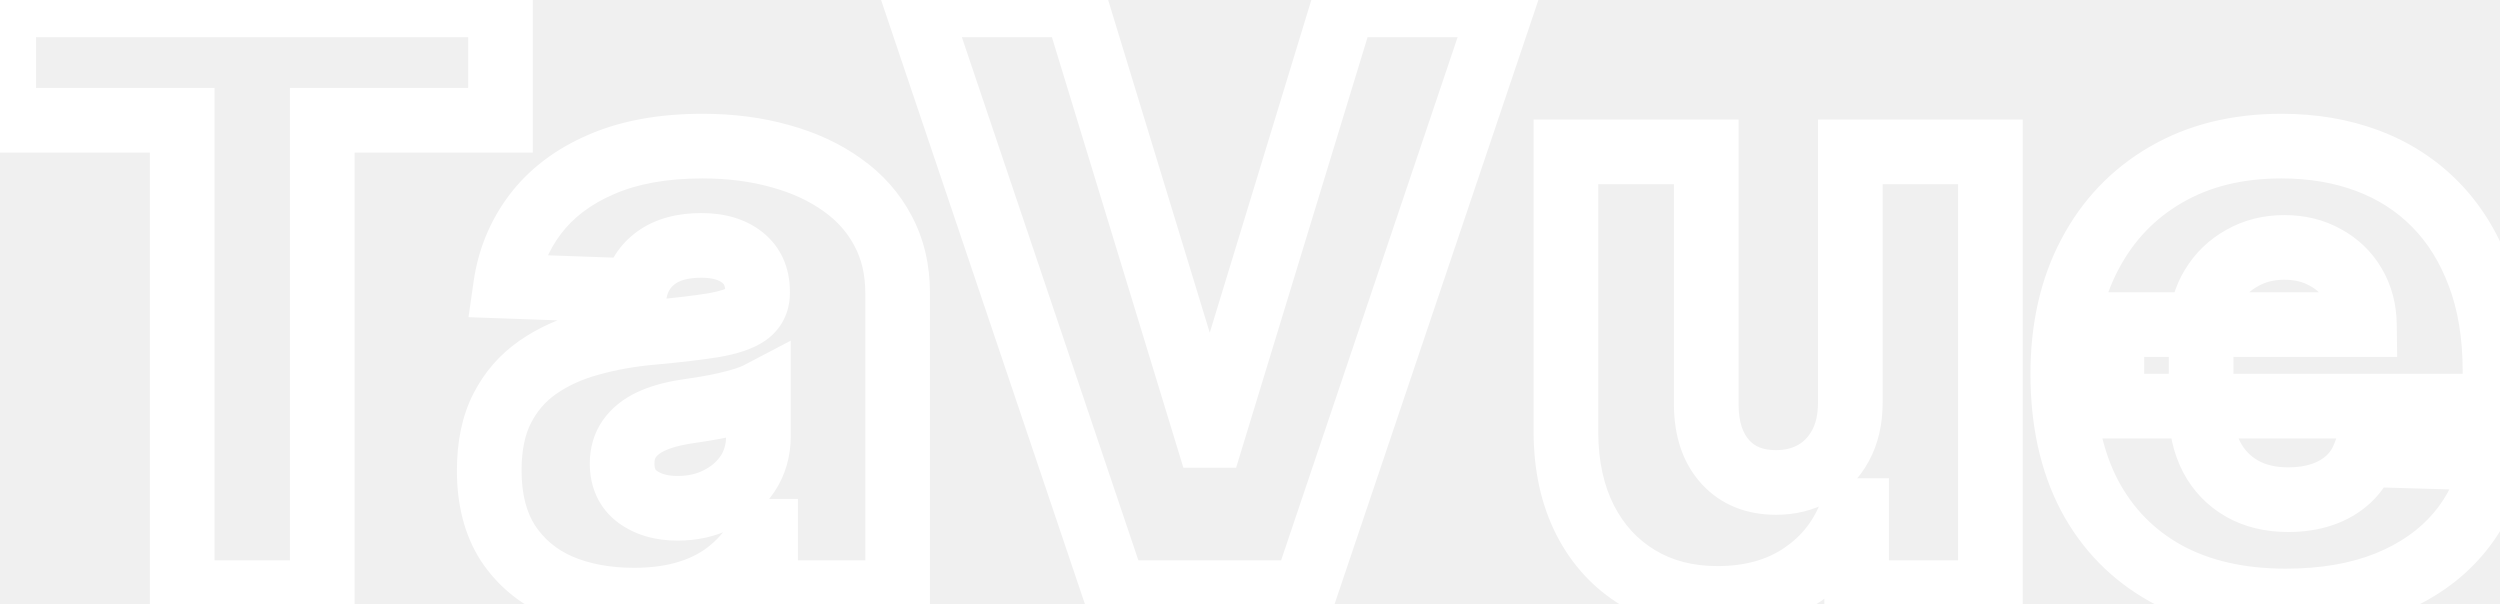
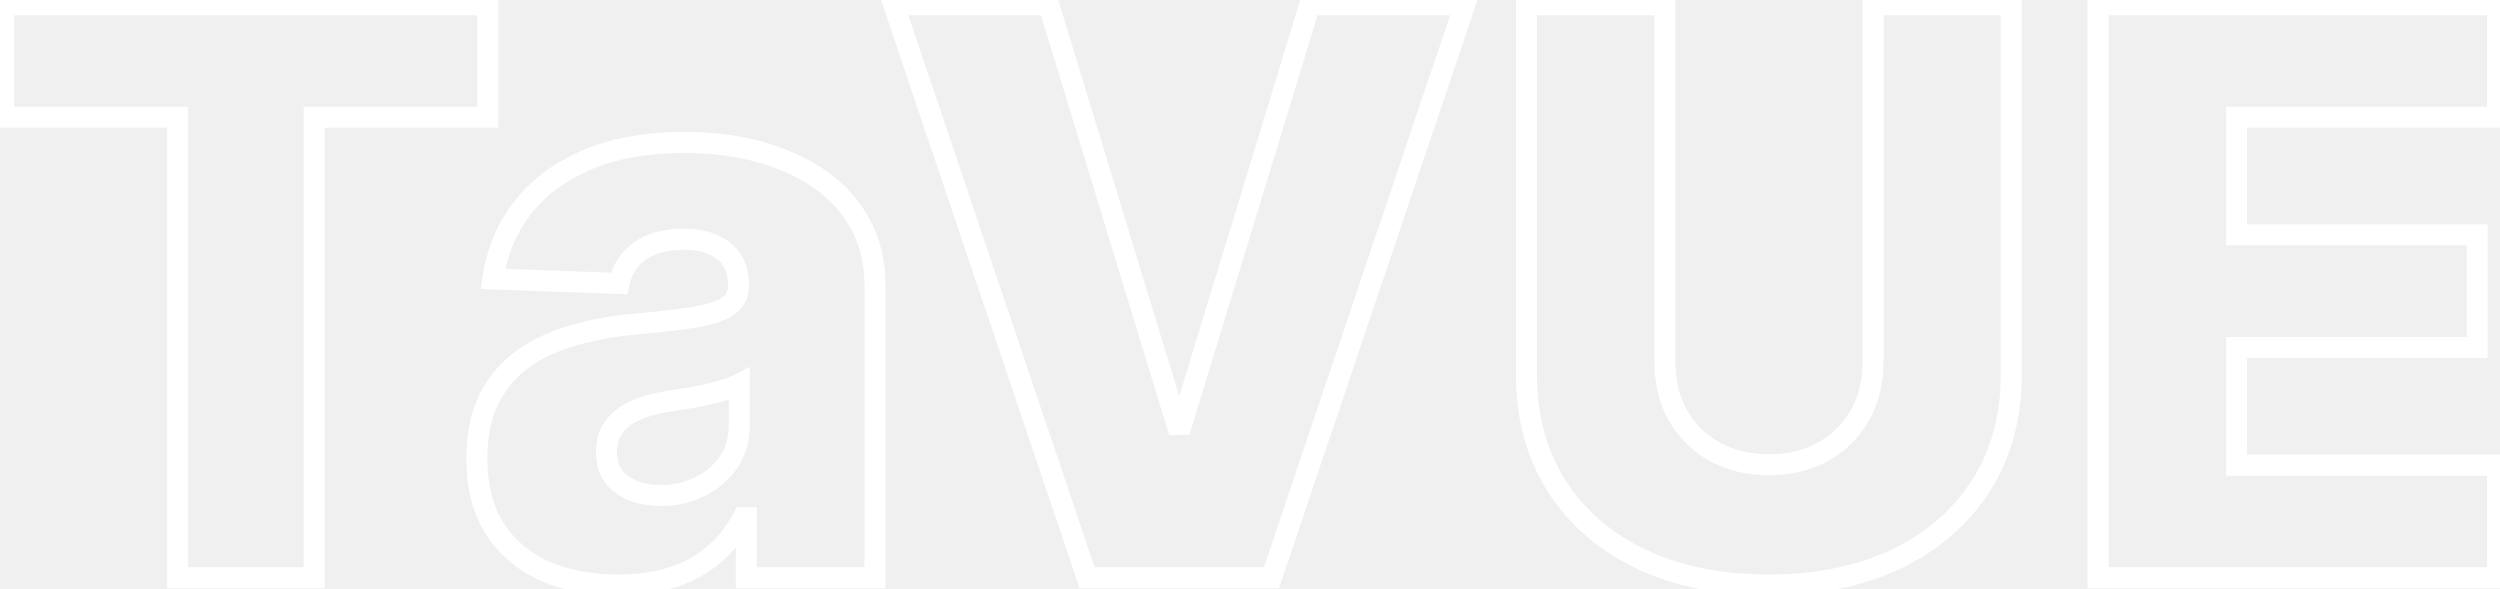
- <svg xmlns="http://www.w3.org/2000/svg" width="232" height="56" viewBox="0 0 232 56" fill="none">
-   <path d="M0.344 11.161H-2.656V14.161H0.344V11.161ZM0.344 0.455V-2.545H-2.656V0.455H0.344ZM46.446 0.455H49.446V-2.545H46.446V0.455ZM46.446 11.161V14.161H49.446V11.161H46.446ZM29.907 11.161V8.161H26.907V11.161H29.907ZM29.907 55V58H32.907V55H29.907ZM16.91 55H13.91V58H16.91V55ZM16.91 11.161H19.91V8.161H16.91V11.161ZM3.344 11.161V0.455H-2.656V11.161H3.344ZM0.344 3.455H46.446V-2.545H0.344V3.455ZM43.446 0.455V11.161H49.446V0.455H43.446ZM46.446 8.161H29.907V14.161H46.446V8.161ZM26.907 11.161V55H32.907V11.161H26.907ZM29.907 52H16.91V58H29.907V52ZM19.91 55V11.161H13.91V55H19.91ZM16.91 8.161H0.344V14.161H16.91V8.161ZM51.9 54.387L50.686 57.131L50.7 57.137L50.715 57.144L51.9 54.387ZM47.132 50.392L44.609 52.016L44.619 52.031L44.628 52.045L47.132 50.392ZM46.599 37.901L43.928 36.535L43.928 36.535L46.599 37.901ZM49.902 34.093L51.616 36.555L51.616 36.555L49.902 34.093ZM54.749 31.882L55.536 34.777L55.549 34.773L55.562 34.77L54.749 31.882ZM60.609 30.843L60.864 33.833L60.873 33.832L60.882 33.831L60.609 30.843ZM66.228 30.178L66.71 33.139L66.728 33.136L66.746 33.133L66.228 30.178ZM69.318 29.139L71.029 31.603L71.036 31.598L71.043 31.593L69.318 29.139ZM68.892 23.892L70.755 21.541L70.755 21.541L68.892 23.892ZM60.928 23.892L59.189 21.448L59.189 21.448L60.928 23.892ZM58.931 26.982L58.825 29.98L61.333 30.069L61.863 27.616L58.931 26.982ZM46.919 26.555L43.949 26.131L43.477 29.435L46.813 29.553L46.919 26.555ZM49.662 19.897L47.27 18.087L47.268 18.09L49.662 19.897ZM55.788 15.263L56.977 18.017L56.986 18.013L55.788 15.263ZM72.407 14.49L71.593 17.378L71.603 17.381L71.614 17.384L72.407 14.49ZM78.16 17.154L76.412 19.591L76.42 19.598L76.429 19.604L78.16 17.154ZM81.942 21.415L79.287 22.812L79.293 22.823L79.299 22.834L81.942 21.415ZM83.3 55V58H86.3V55H83.3ZM71.049 55H68.049V58H71.049V55ZM71.049 49.3H74.049V46.3H71.049V49.3ZM70.73 49.3V46.3H68.917L68.074 47.905L70.73 49.3ZM67.933 52.816L65.998 50.523L65.99 50.531L65.981 50.538L67.933 52.816ZM63.965 54.973L63.066 52.111L63.056 52.114L63.965 54.973ZM66.655 46.318L65.313 43.634L65.304 43.638L65.296 43.643L66.655 46.318ZM69.371 43.974L71.854 45.658L71.861 45.648L71.867 45.638L69.371 43.974ZM70.383 36.57H73.383V31.611L68.991 33.912L70.383 36.57ZM69.025 37.102L68.163 34.229L68.149 34.233L68.136 34.237L69.025 37.102ZM65.403 37.928L65.883 40.889L65.883 40.889L65.403 37.928ZM63.512 38.221L63.075 35.253L63.057 35.255L63.039 35.258L63.512 38.221ZM60.369 39.126L59.094 36.411L59.084 36.416L59.073 36.421L60.369 39.126ZM58.398 40.724L55.944 39L55.939 39.006L55.934 39.013L58.398 40.724ZM59.17 46.104L57.385 48.515L57.395 48.523L57.406 48.531L59.17 46.104ZM58.851 52.693C56.574 52.693 54.672 52.313 53.084 51.631L50.715 57.144C53.176 58.201 55.907 58.693 58.851 58.693V52.693ZM53.114 51.644C51.615 50.981 50.481 50.02 49.636 48.74L44.628 52.045C46.127 54.316 48.171 56.018 50.686 57.131L53.114 51.644ZM49.655 48.769C48.886 47.573 48.401 45.929 48.401 43.654H42.401C42.401 46.777 43.071 49.625 44.609 52.016L49.655 48.769ZM48.401 43.654C48.401 41.721 48.742 40.301 49.271 39.267L43.928 36.535C42.859 38.627 42.401 41.042 42.401 43.654H48.401ZM49.271 39.267C49.852 38.131 50.629 37.242 51.616 36.555L48.188 31.631C46.37 32.896 44.945 34.547 43.928 36.535L49.271 39.267ZM51.616 36.555C52.708 35.795 54.003 35.194 55.536 34.777L53.962 28.987C51.838 29.565 49.902 30.438 48.188 31.631L51.616 36.555ZM55.562 34.77C57.192 34.311 58.957 33.995 60.864 33.833L60.353 27.854C58.105 28.046 55.964 28.424 53.936 28.994L55.562 34.77ZM60.882 33.831C63.241 33.615 65.192 33.385 66.71 33.139L65.747 27.216C64.424 27.431 62.629 27.646 60.335 27.856L60.882 33.831ZM66.746 33.133C68.29 32.862 69.844 32.426 71.029 31.603L67.607 26.675C67.607 26.675 67.606 26.675 67.605 26.676C67.604 26.677 67.602 26.678 67.599 26.68C67.594 26.683 67.586 26.688 67.576 26.694C67.555 26.706 67.524 26.722 67.482 26.742C67.396 26.782 67.275 26.832 67.11 26.888C66.776 27 66.318 27.116 65.711 27.223L66.746 33.133ZM71.043 31.593C72.536 30.544 73.303 28.96 73.303 27.195H67.303C67.303 27.211 67.303 27.105 67.381 26.95C67.462 26.791 67.562 26.706 67.593 26.684L71.043 31.593ZM73.303 27.195V27.061H67.303V27.195H73.303ZM73.303 27.061C73.303 24.922 72.52 22.939 70.755 21.541L67.028 26.243C67.146 26.336 67.303 26.467 67.303 27.061H73.303ZM70.755 21.541C69.132 20.254 67.134 19.773 65.083 19.773V25.773C66.229 25.773 66.77 26.038 67.028 26.243L70.755 21.541ZM65.083 19.773C62.946 19.773 60.891 20.236 59.189 21.448L62.668 26.336C63.061 26.057 63.776 25.773 65.083 25.773V19.773ZM59.189 21.448C57.502 22.649 56.433 24.339 55.999 26.348L61.863 27.616C61.997 26.996 62.259 26.627 62.668 26.336L59.189 21.448ZM59.037 23.983L47.026 23.557L46.813 29.553L58.825 29.98L59.037 23.983ZM49.889 26.98C50.174 24.982 50.897 23.241 52.057 21.704L47.268 18.09C45.48 20.459 44.374 23.157 43.949 26.131L49.889 26.98ZM52.055 21.707C53.191 20.206 54.792 18.96 56.977 18.017L54.599 12.508C51.6 13.803 49.117 15.646 47.27 18.087L52.055 21.707ZM56.986 18.013C59.127 17.081 61.831 16.558 65.19 16.558V10.558C61.233 10.558 57.67 11.172 54.59 12.512L56.986 18.013ZM65.19 16.558C67.562 16.558 69.69 16.841 71.593 17.378L73.222 11.603C70.721 10.897 68.037 10.558 65.19 10.558V16.558ZM71.614 17.384C73.519 17.906 75.103 18.653 76.412 19.591L79.909 14.716C77.95 13.311 75.699 12.282 73.201 11.597L71.614 17.384ZM76.429 19.604C77.696 20.499 78.631 21.565 79.287 22.812L84.597 20.018C83.478 17.891 81.892 16.117 79.891 14.704L76.429 19.604ZM79.299 22.834C79.941 24.03 80.3 25.458 80.3 27.195H86.3C86.3 24.599 85.754 22.174 84.585 19.996L79.299 22.834ZM80.3 27.195V55H86.3V27.195H80.3ZM83.3 52H71.049V58H83.3V52ZM74.049 55V49.3H68.049V55H74.049ZM71.049 46.3H70.73V52.3H71.049V46.3ZM68.074 47.905C67.517 48.965 66.823 49.827 65.998 50.523L69.868 55.109C71.315 53.888 72.486 52.406 73.385 50.696L68.074 47.905ZM65.981 50.538C65.196 51.211 64.24 51.743 63.066 52.111L64.863 57.836C66.744 57.245 68.433 56.339 69.885 55.094L65.981 50.538ZM63.056 52.114C61.893 52.484 60.502 52.693 58.851 52.693V58.693C60.999 58.693 63.018 58.422 64.873 57.833L63.056 52.114ZM62.873 50.17C64.691 50.17 66.426 49.798 68.013 48.992L65.296 43.643C64.646 43.973 63.859 44.17 62.873 44.17V50.17ZM67.996 49.001C69.565 48.217 70.874 47.102 71.854 45.658L66.889 42.289C66.519 42.834 66.017 43.282 65.313 43.634L67.996 49.001ZM71.867 45.638C72.902 44.086 73.383 42.324 73.383 40.458H67.383C67.383 41.256 67.19 41.837 66.875 42.31L71.867 45.638ZM73.383 40.458V36.57H67.383V40.458H73.383ZM68.991 33.912C68.832 33.996 68.567 34.108 68.163 34.229L69.887 39.976C70.548 39.777 71.189 39.534 71.775 39.227L68.991 33.912ZM68.136 34.237C67.705 34.371 67.212 34.502 66.652 34.63L67.989 40.48C68.672 40.324 69.315 40.154 69.914 39.968L68.136 34.237ZM66.652 34.63C66.096 34.758 65.519 34.87 64.923 34.967L65.883 40.889C66.6 40.773 67.302 40.636 67.989 40.48L66.652 34.63ZM64.923 34.967C64.279 35.071 63.663 35.166 63.075 35.253L63.948 41.189C64.568 41.098 65.213 40.998 65.883 40.889L64.923 34.967ZM63.039 35.258C61.613 35.486 60.28 35.854 59.094 36.411L61.644 41.842C62.198 41.582 62.961 41.347 63.984 41.184L63.039 35.258ZM59.073 36.421C57.839 37.012 56.749 37.853 55.944 39L60.853 42.449C60.97 42.282 61.194 42.058 61.665 41.832L59.073 36.421ZM55.934 39.013C55.094 40.223 54.732 41.605 54.732 43.015H60.732C60.732 42.65 60.815 42.504 60.862 42.436L55.934 39.013ZM54.732 43.015C54.732 45.172 55.554 47.159 57.385 48.515L60.956 43.694C60.858 43.621 60.83 43.572 60.812 43.533C60.788 43.483 60.732 43.333 60.732 43.015H54.732ZM57.406 48.531C59.005 49.694 60.898 50.17 62.873 50.17V44.17C61.864 44.17 61.289 43.935 60.935 43.678L57.406 48.531ZM99.84 0.455L102.709 -0.422L102.061 -2.545H99.84V0.455ZM112.038 40.405L109.169 41.281L109.817 43.405H112.038V40.405ZM112.491 40.405V43.405H114.712L115.36 41.281L112.491 40.405ZM124.689 0.455V-2.545H122.468L121.82 -0.422L124.689 0.455ZM139.444 0.455L142.287 1.414L143.622 -2.545H139.444V0.455ZM121.04 55V58H123.194L123.883 55.959L121.04 55ZM103.489 55L100.646 55.959L101.335 58H103.489V55ZM85.085 0.455V-2.545H80.907L82.242 1.414L85.085 0.455ZM96.971 1.331L109.169 41.281L114.907 39.529L102.709 -0.422L96.971 1.331ZM112.038 43.405H112.491V37.405H112.038V43.405ZM115.36 41.281L127.558 1.331L121.82 -0.422L109.622 39.529L115.36 41.281ZM124.689 3.455H139.444V-2.545H124.689V3.455ZM136.601 -0.505L118.198 54.041L123.883 55.959L142.287 1.414L136.601 -0.505ZM121.04 52H103.489V58H121.04V52ZM106.331 54.041L87.927 -0.505L82.242 1.414L100.646 55.959L106.331 54.041ZM85.085 3.455H99.84V-2.545H85.085V3.455ZM171.71 14.091V11.091H168.71V14.091H171.71ZM184.708 14.091H187.708V11.091H184.708V14.091ZM184.708 55V58H187.708V55H184.708ZM172.296 55H169.296V58H172.296V55ZM172.296 47.383H175.296V44.383H172.296V47.383ZM171.87 47.383V44.383H169.765L169.049 46.362L171.87 47.383ZM167.236 53.349L168.91 55.839L168.914 55.836L167.236 53.349ZM152.028 53.615L150.475 56.182L150.475 56.182L152.028 53.615ZM147.101 48.262L144.426 49.62L144.43 49.628L147.101 48.262ZM145.317 40.165H142.317V40.174L142.317 40.182L145.317 40.165ZM145.317 14.091V11.091H142.317V14.091H145.317ZM158.34 14.091H161.34V11.091H158.34V14.091ZM158.34 37.608H155.34V37.62L155.341 37.632L158.34 37.608ZM160.098 42.855L162.325 40.845L162.325 40.845L160.098 42.855ZM168.301 43.92L169.751 46.547L169.758 46.543L169.766 46.539L168.301 43.92ZM170.778 41.39L168.156 39.933L168.152 39.941L168.148 39.948L170.778 41.39ZM174.71 37.342V14.091H168.71V37.342H174.71ZM171.71 17.091H184.708V11.091H171.71V17.091ZM181.708 14.091V55H187.708V14.091H181.708ZM184.708 52H172.296V58H184.708V52ZM175.296 55V47.383H169.296V55H175.296ZM172.296 44.383H171.87V50.383H172.296V44.383ZM169.049 46.362C168.357 48.275 167.209 49.748 165.558 50.862L168.914 55.836C171.631 54.002 173.572 51.498 174.691 48.403L169.049 46.362ZM165.563 50.859C163.974 51.927 161.963 52.533 159.379 52.533V58.533C162.939 58.533 166.166 57.682 168.91 55.839L165.563 50.859ZM159.379 52.533C157.067 52.533 155.168 52.008 153.581 51.048L150.475 56.182C153.115 57.779 156.116 58.533 159.379 58.533V52.533ZM153.581 51.048C151.966 50.071 150.701 48.711 149.772 46.895L144.43 49.628C145.845 52.393 147.865 54.602 150.475 56.182L153.581 51.048ZM149.776 46.904C148.852 45.084 148.332 42.861 148.317 40.148L142.317 40.182C142.337 43.649 143.006 46.823 144.426 49.62L149.776 46.904ZM148.317 40.165V14.091H142.317V40.165H148.317ZM145.317 17.091H158.34V11.091H145.317V17.091ZM155.34 14.091V37.608H161.34V14.091H155.34ZM155.341 37.632C155.362 40.368 156.097 42.899 157.871 44.865L162.325 40.845C161.792 40.254 161.354 39.287 161.34 37.584L155.341 37.632ZM157.871 44.865C159.685 46.874 162.119 47.773 164.812 47.773V41.773C163.528 41.773 162.82 41.393 162.325 40.845L157.871 44.865ZM164.812 47.773C166.563 47.773 168.233 47.385 169.751 46.547L166.852 41.294C166.31 41.593 165.655 41.773 164.812 41.773V47.773ZM169.766 46.539C171.328 45.665 172.547 44.403 173.409 42.833L168.148 39.948C167.802 40.579 167.37 41.004 166.837 41.302L169.766 46.539ZM173.401 42.847C174.322 41.19 174.71 39.314 174.71 37.342H168.71C168.71 38.531 168.478 39.354 168.156 39.933L173.401 42.847ZM201.041 53.242L199.591 55.869L199.6 55.874L199.609 55.879L201.041 53.242ZM193.903 45.971L191.244 47.361L191.249 47.369L191.253 47.378L193.903 45.971ZM193.93 23.626L196.582 25.027L196.586 25.02L193.93 23.626ZM200.987 16.222L202.491 18.818L202.502 18.811L200.987 16.222ZM219.711 14.916L220.764 12.108L220.764 12.108L219.711 14.916ZM230.071 25.517L227.261 26.568L227.264 26.574L230.071 25.517ZM231.536 37.688V40.688H234.536V37.688H231.536ZM195.98 37.688H192.98V40.688H195.98V37.688ZM195.98 30.124V27.124H192.98V30.124H195.98ZM219.418 30.124V33.124H222.456L222.418 30.086L219.418 30.124ZM215.796 23.892L214.321 26.505L214.346 26.519L214.371 26.532L215.796 23.892ZM208.072 23.945L209.525 26.57L209.541 26.561L209.556 26.552L208.072 23.945ZM205.329 26.582L207.886 28.15L207.892 28.141L207.898 28.131L205.329 26.582ZM204.263 30.337L201.264 30.261L201.263 30.299V30.337H204.263ZM205.249 42.429L202.588 43.815L202.592 43.823L202.596 43.831L205.249 42.429ZM208.045 45.332L206.553 47.934L206.553 47.934L208.045 45.332ZM215.503 45.891L216.467 48.732L216.467 48.732L215.503 45.891ZM217.926 44.48L219.959 46.686L219.959 46.686L217.926 44.48ZM219.444 42.189L219.531 39.191L217.383 39.128L216.633 41.142L219.444 42.189ZM231.403 42.535L234.353 43.083L234.991 39.638L231.49 39.537L231.403 42.535ZM228.127 49.54L225.839 47.6L225.838 47.601L228.127 49.54ZM221.548 54.148L222.66 56.934L222.667 56.931L222.675 56.928L221.548 54.148ZM212.12 52.772C208.237 52.772 205.056 52.009 202.472 50.606L199.609 55.879C203.239 57.849 207.446 58.772 212.12 58.772V52.772ZM202.49 50.615C199.915 49.195 197.951 47.197 196.552 44.564L191.253 47.378C193.193 51.031 195.987 53.88 199.591 55.869L202.49 50.615ZM196.562 44.582C195.179 41.935 194.426 38.677 194.426 34.705H188.426C188.426 39.434 189.325 43.687 191.244 47.361L196.562 44.582ZM194.426 34.705C194.426 30.879 195.179 27.683 196.582 25.027L191.277 22.225C189.341 25.889 188.426 30.08 188.426 34.705H194.426ZM196.586 25.02C197.998 22.331 199.956 20.285 202.491 18.818L199.484 13.625C195.946 15.674 193.199 18.564 191.273 22.231L196.586 25.02ZM202.502 18.811C205.005 17.347 208.042 16.558 211.721 16.558V10.558C207.161 10.558 203.042 11.545 199.473 13.632L202.502 18.811ZM211.721 16.558C214.319 16.558 216.62 16.962 218.657 17.726L220.764 12.108C217.972 11.06 214.946 10.558 211.721 10.558V16.558ZM218.657 17.726C220.68 18.484 222.395 19.591 223.838 21.049L228.102 16.828C226.029 14.734 223.571 13.16 220.764 12.108L218.657 17.726ZM223.838 21.049C225.265 22.49 226.416 24.309 227.261 26.568L232.881 24.465C231.773 21.504 230.19 18.938 228.102 16.828L223.838 21.049ZM227.264 26.574C228.089 28.765 228.536 31.37 228.536 34.439H234.536C234.536 30.796 234.006 27.453 232.879 24.459L227.264 26.574ZM228.536 34.439V37.688H234.536V34.439H228.536ZM231.536 34.688H195.98V40.688H231.536V34.688ZM198.98 37.688V30.124H192.98V37.688H198.98ZM195.98 33.124H219.418V27.124H195.98V33.124ZM222.418 30.086C222.394 28.232 221.947 26.476 221.016 24.898L215.849 27.947C216.196 28.535 216.406 29.247 216.418 30.163L222.418 30.086ZM221.016 24.898C220.096 23.339 218.814 22.112 217.22 21.252L214.371 26.532C215.014 26.879 215.49 27.34 215.849 27.947L221.016 24.898ZM217.27 21.28C215.661 20.371 213.87 19.96 211.987 19.96V25.96C212.981 25.96 213.729 26.17 214.321 26.505L217.27 21.28ZM211.987 19.96C210.062 19.96 208.237 20.399 206.588 21.338L209.556 26.552C210.215 26.177 211 25.96 211.987 25.96V19.96ZM206.618 21.321C205.01 22.212 203.709 23.459 202.76 25.033L207.898 28.131C208.298 27.467 208.826 26.957 209.525 26.57L206.618 21.321ZM202.771 25.014C201.797 26.604 201.312 28.378 201.264 30.261L207.262 30.413C207.286 29.491 207.511 28.762 207.886 28.15L202.771 25.014ZM201.263 30.337V38.034H207.263V30.337H201.263ZM201.263 38.034C201.263 40.102 201.672 42.058 202.588 43.815L207.909 41.043C207.511 40.279 207.263 39.305 207.263 38.034H201.263ZM202.596 43.831C203.516 45.57 204.848 46.957 206.553 47.934L209.538 42.73C208.828 42.323 208.296 41.773 207.901 41.027L202.596 43.831ZM206.553 47.934C208.297 48.935 210.272 49.371 212.36 49.371V43.371C211.11 43.371 210.208 43.114 209.538 42.73L206.553 47.934ZM212.36 49.371C213.79 49.371 215.17 49.173 216.467 48.732L214.538 43.051C213.953 43.249 213.238 43.371 212.36 43.371V49.371ZM216.467 48.732C217.771 48.289 218.951 47.614 219.959 46.686L215.894 42.273C215.552 42.588 215.116 42.854 214.538 43.051L216.467 48.732ZM219.959 46.686C220.999 45.728 221.763 44.56 222.256 43.237L216.633 41.142C216.452 41.63 216.203 41.989 215.894 42.273L219.959 46.686ZM219.358 45.188L231.316 45.534L231.49 39.537L219.531 39.191L219.358 45.188ZM228.453 41.989C228.047 44.18 227.172 46.028 225.839 47.6L230.415 51.481C232.456 49.075 233.765 46.253 234.353 43.083L228.453 41.989ZM225.838 47.601C224.522 49.154 222.75 50.424 220.422 51.367L222.675 56.928C225.78 55.67 228.393 53.868 230.416 51.479L225.838 47.601ZM220.437 51.361C218.143 52.276 215.39 52.772 212.12 52.772V58.772C215.988 58.772 219.521 58.186 222.66 56.934L220.437 51.361Z" fill="white" />
+ <svg xmlns="http://www.w3.org/2000/svg" width="238" height="56" viewBox="0 0 238 56" fill="none">
+   <path d="M0.344 11.161H-0.656V12.161H0.344V11.161ZM0.344 0.455V-0.545H-0.656V0.455H0.344ZM46.446 0.455H47.446V-0.545H46.446V0.455ZM46.446 11.161V12.161H47.446V11.161H46.446ZM29.907 11.161V10.161H28.907V11.161H29.907ZM29.907 55V56H30.907V55H29.907ZM16.91 55H15.91V56H16.91V55ZM16.91 11.161H17.91V10.161H16.91V11.161ZM1.344 11.161V0.455H-0.656V11.161H1.344ZM0.344 1.455H46.446V-0.545H0.344V1.455ZM45.446 0.455V11.161H47.446V0.455H45.446ZM46.446 10.161H29.907V12.161H46.446V10.161ZM28.907 11.161V55H30.907V11.161H28.907ZM29.907 54H16.91V56H29.907V54ZM17.91 55V11.161H15.91V55H17.91ZM16.91 10.161H0.344V12.161H16.91V10.161ZM51.9 54.387L51.495 55.302L51.505 55.306L51.9 54.387ZM47.132 50.392L46.291 50.934L46.298 50.943L47.132 50.392ZM46.599 37.901L45.709 37.446L45.709 37.446L46.599 37.901ZM49.902 34.093L50.473 34.913L50.473 34.913L49.902 34.093ZM54.749 31.882L55.012 32.847L55.02 32.845L54.749 31.882ZM60.609 30.843L60.694 31.84L60.7 31.839L60.609 30.843ZM66.228 30.178L66.389 31.165L66.401 31.163L66.228 30.178ZM69.318 29.139L69.888 29.96L69.893 29.957L69.318 29.139ZM68.892 23.892L69.513 23.108L69.513 23.108L68.892 23.892ZM60.928 23.892L60.348 23.077L60.348 23.077L60.928 23.892ZM58.931 26.982L58.895 27.981L59.731 28.011L59.908 27.193L58.931 26.982ZM46.919 26.555L45.929 26.414L45.772 27.515L46.884 27.555L46.919 26.555ZM49.662 19.897L48.865 19.294L48.864 19.295L49.662 19.897ZM55.788 15.263L56.184 16.181L56.187 16.18L55.788 15.263ZM72.407 14.49L72.136 15.453L72.143 15.455L72.407 14.49ZM78.16 17.154L77.577 17.966L77.583 17.971L78.16 17.154ZM81.942 21.415L81.057 21.881L81.061 21.888L81.942 21.415ZM83.3 55V56H84.3V55H83.3ZM71.049 55H70.049V56H71.049V55ZM71.049 49.3H72.049V48.3H71.049V49.3ZM70.73 49.3V48.3H70.125L69.844 48.835L70.73 49.3ZM67.933 52.816L67.288 52.052L67.282 52.057L67.933 52.816ZM63.965 54.973L63.665 54.019L63.662 54.02L63.965 54.973ZM66.655 46.318L66.207 45.423L66.202 45.426L66.655 46.318ZM69.371 43.974L70.199 44.535L70.203 44.528L69.371 43.974ZM70.383 36.57H71.383V34.917L69.919 35.684L70.383 36.57ZM69.025 37.102L68.738 36.144L68.728 36.147L69.025 37.102ZM65.403 37.928L65.563 38.915L65.563 38.915L65.403 37.928ZM63.512 38.221L63.366 37.231L63.354 37.233L63.512 38.221ZM60.369 39.126L59.944 38.221L59.937 38.225L60.369 39.126ZM58.398 40.724L57.58 40.15L57.577 40.154L58.398 40.724ZM59.17 46.104L58.575 46.908L58.582 46.913L59.17 46.104ZM58.851 54.693C56.352 54.693 54.173 54.276 52.294 53.469L51.505 55.306C53.674 56.239 56.13 56.693 58.851 56.693V54.693ZM52.304 53.473C50.467 52.66 49.03 51.452 47.967 49.842L46.298 50.943C47.578 52.884 49.319 54.339 51.495 55.302L52.304 53.473ZM47.973 49.851C46.947 48.257 46.401 46.212 46.401 43.654H44.401C44.401 46.494 45.009 48.941 46.291 50.934L47.973 49.851ZM46.401 43.654C46.401 41.495 46.781 39.743 47.49 38.357L45.709 37.446C44.82 39.185 44.401 41.268 44.401 43.654H46.401ZM47.49 38.357C48.216 36.936 49.209 35.794 50.473 34.913L49.331 33.272C47.79 34.345 46.581 35.741 45.709 37.446L47.49 38.357ZM50.473 34.913C51.773 34.009 53.281 33.317 55.012 32.847L54.487 30.917C52.56 31.441 50.837 32.223 49.331 33.272L50.473 34.913ZM55.02 32.845C56.783 32.348 58.673 32.013 60.694 31.84L60.524 29.847C58.389 30.029 56.373 30.386 54.478 30.919L55.02 32.845ZM60.7 31.839C63.037 31.625 64.936 31.401 66.389 31.165L66.068 29.191C64.68 29.416 62.833 29.636 60.517 29.848L60.7 31.839ZM66.401 31.163C67.863 30.907 69.067 30.53 69.888 29.96L68.748 28.317C68.29 28.635 67.435 28.951 66.056 29.192L66.401 31.163ZM69.893 29.957C70.829 29.3 71.303 28.34 71.303 27.195H69.303C69.303 27.719 69.121 28.055 68.743 28.321L69.893 29.957ZM71.303 27.195V27.061H69.303V27.195H71.303ZM71.303 27.061C71.303 25.437 70.728 24.072 69.513 23.108L68.271 24.676C68.937 25.204 69.303 25.952 69.303 27.061H71.303ZM69.513 23.108C68.344 22.182 66.832 21.773 65.083 21.773V23.773C66.53 23.773 67.557 24.11 68.271 24.676L69.513 23.108ZM65.083 21.773C63.222 21.773 61.614 22.176 60.348 23.077L61.508 24.707C62.337 24.116 63.499 23.773 65.083 23.773V21.773ZM60.348 23.077C59.088 23.975 58.288 25.225 57.953 26.77L59.908 27.193C60.142 26.11 60.674 25.301 61.508 24.707L60.348 23.077ZM58.966 25.982L46.955 25.556L46.884 27.555L58.895 27.981L58.966 25.982ZM47.909 26.697C48.241 24.374 49.092 22.314 50.461 20.499L48.864 19.295C47.286 21.386 46.307 23.765 45.929 26.414L47.909 26.697ZM50.46 20.5C51.833 18.686 53.728 17.241 56.184 16.181L55.392 14.345C52.664 15.522 50.475 17.166 48.865 19.294L50.46 20.5ZM56.187 16.18C58.641 15.111 61.632 14.558 65.19 14.558V12.558C61.432 12.558 58.155 13.142 55.389 14.346L56.187 16.18ZM65.19 14.558C67.721 14.558 70.034 14.86 72.136 15.453L72.679 13.528C70.377 12.878 67.879 12.558 65.19 12.558V14.558ZM72.143 15.455C74.246 16.031 76.052 16.872 77.577 17.966L78.743 16.341C77.001 15.092 74.972 14.157 72.672 13.526L72.143 15.455ZM77.583 17.971C79.094 19.038 80.247 20.341 81.057 21.881L82.827 20.949C81.862 19.116 80.493 17.578 78.737 16.337L77.583 17.971ZM81.061 21.888C81.879 23.411 82.3 25.172 82.3 27.195H84.3C84.3 24.885 83.817 22.793 82.823 20.942L81.061 21.888ZM82.3 27.195V55H84.3V27.195H82.3ZM83.3 54H71.049V56H83.3V54ZM72.049 55V49.3H70.049V55H72.049ZM71.049 48.3H70.73V50.3H71.049V48.3ZM69.844 48.835C69.173 50.112 68.321 51.181 67.288 52.052L68.578 53.58C69.818 52.534 70.83 51.259 71.615 49.766L69.844 48.835ZM67.282 52.057C66.275 52.92 65.074 53.577 63.665 54.019L64.264 55.928C65.909 55.411 67.354 54.63 68.584 53.575L67.282 52.057ZM63.662 54.02C62.268 54.463 60.668 54.693 58.851 54.693V56.693C60.834 56.693 62.643 56.442 64.267 55.926L63.662 54.02ZM62.873 48.17C64.414 48.17 65.833 47.857 67.107 47.209L66.202 45.426C65.239 45.915 64.137 46.17 62.873 46.17V48.17ZM67.102 47.212C68.382 46.572 69.422 45.679 70.199 44.535L68.544 43.412C67.971 44.257 67.2 44.927 66.207 45.423L67.102 47.212ZM70.203 44.528C70.998 43.337 71.383 41.968 71.383 40.458H69.383C69.383 41.612 69.094 42.587 68.539 43.419L70.203 44.528ZM71.383 40.458V36.57H69.383V40.458H71.383ZM69.919 35.684C69.618 35.842 69.227 35.998 68.738 36.144L69.312 38.06C69.888 37.887 70.403 37.688 70.847 37.455L69.919 35.684ZM68.728 36.147C68.242 36.298 67.699 36.443 67.098 36.58L67.543 38.53C68.185 38.383 68.778 38.226 69.321 38.057L68.728 36.147ZM67.098 36.58C66.498 36.717 65.88 36.837 65.243 36.941L65.563 38.915C66.24 38.805 66.9 38.677 67.543 38.53L67.098 36.58ZM65.243 36.941C64.59 37.047 63.965 37.144 63.366 37.231L63.657 39.21C64.266 39.121 64.901 39.022 65.563 38.915L65.243 36.941ZM63.354 37.233C62.062 37.439 60.919 37.763 59.944 38.221L60.794 40.032C61.559 39.673 62.511 39.393 63.669 39.208L63.354 37.233ZM59.937 38.225C58.958 38.694 58.156 39.329 57.58 40.15L59.216 41.299C59.563 40.806 60.076 40.376 60.801 40.028L59.937 38.225ZM57.577 40.154C57.001 40.984 56.732 41.953 56.732 43.015H58.732C58.732 42.301 58.908 41.744 59.219 41.295L57.577 40.154ZM56.732 43.015C56.732 44.634 57.326 45.983 58.575 46.908L59.766 45.301C59.097 44.806 58.732 44.095 58.732 43.015H56.732ZM58.582 46.913C59.767 47.774 61.22 48.17 62.873 48.17V46.17C61.542 46.17 60.528 45.855 59.759 45.296L58.582 46.913ZM99.84 0.455L100.796 0.163L100.58 -0.545H99.84V0.455ZM112.038 40.405L111.082 40.697L111.298 41.405H112.038V40.405ZM112.491 40.405V41.405H113.231L113.447 40.697L112.491 40.405ZM124.689 0.455V-0.545H123.949L123.733 0.163L124.689 0.455ZM139.444 0.455L140.392 0.774L140.837 -0.545H139.444V0.455ZM121.04 55V56H121.758L121.988 55.32L121.04 55ZM103.489 55L102.541 55.32L102.771 56H103.489V55ZM85.085 0.455V-0.545H83.692L84.137 0.774L85.085 0.455ZM98.883 0.747L111.082 40.697L112.994 40.113L100.796 0.163L98.883 0.747ZM112.038 41.405H112.491V39.405H112.038V41.405ZM113.447 40.697L125.645 0.747L123.733 0.163L111.534 40.113L113.447 40.697ZM124.689 1.455H139.444V-0.545H124.689V1.455ZM138.496 0.135L120.093 54.68L121.988 55.32L140.392 0.774L138.496 0.135ZM121.04 54H103.489V56H121.04V54ZM104.436 54.68L86.032 0.135L84.137 0.774L102.541 55.32L104.436 54.68ZM85.085 1.455H99.84V-0.545H85.085V1.455ZM178.316 0.455V-0.545H177.316V0.455H178.316ZM191.473 0.455H192.473V-0.545H191.473V0.455ZM188.57 46.264L189.41 46.806L189.411 46.804L188.57 46.264ZM180.473 53.242L180.9 54.147L180.903 54.145L180.473 53.242ZM156.263 53.242L155.833 54.145L155.836 54.147L156.263 53.242ZM148.193 46.264L147.349 46.8L147.35 46.803L148.193 46.264ZM145.317 0.455V-0.545H144.317V0.455H145.317ZM158.5 0.455H159.5V-0.545H158.5V0.455ZM159.725 39.526L158.851 40.011L158.855 40.019L159.725 39.526ZM163.214 42.988L163.703 42.116L163.703 42.116L163.214 42.988ZM173.575 42.988L173.087 42.116L173.082 42.118L173.575 42.988ZM178.316 1.455H191.473V-0.545H178.316V1.455ZM190.473 0.455V35.637H192.473V0.455H190.473ZM190.473 35.637C190.473 39.538 189.546 42.888 187.728 45.724L189.411 46.804C191.463 43.604 192.473 39.868 192.473 35.637H190.473ZM187.729 45.722C185.902 48.555 183.35 50.762 180.042 52.34L180.903 54.145C184.52 52.42 187.366 49.974 189.41 46.806L187.729 45.722ZM180.046 52.338C176.741 53.897 172.87 54.693 168.408 54.693V56.693C173.108 56.693 177.28 55.854 180.9 54.147L180.046 52.338ZM168.408 54.693C163.891 54.693 159.994 53.897 156.69 52.338L155.836 54.147C159.457 55.855 163.657 56.693 168.408 56.693V54.693ZM156.694 52.34C153.386 50.762 150.845 48.557 149.036 45.726L147.35 46.803C149.377 49.973 152.215 52.419 155.833 54.145L156.694 52.34ZM149.037 45.728C147.235 42.891 146.317 39.54 146.317 35.637H144.317C144.317 39.867 145.316 43.6 147.349 46.8L149.037 45.728ZM146.317 35.637V0.455H144.317V35.637H146.317ZM145.317 1.455H158.5V-0.545H145.317V1.455ZM157.5 0.455V34.492H159.5V0.455H157.5ZM157.5 34.492C157.5 36.524 157.943 38.372 158.851 40.011L160.6 39.041C159.875 37.733 159.5 36.225 159.5 34.492H157.5ZM158.855 40.019C159.781 41.653 161.077 42.938 162.726 43.861L163.703 42.116C162.369 41.37 161.339 40.346 160.596 39.033L158.855 40.019ZM162.726 43.861C164.388 44.791 166.293 45.24 168.408 45.24V43.24C166.582 43.24 165.023 42.855 163.703 42.116L162.726 43.861ZM168.408 45.24C170.523 45.24 172.421 44.791 174.068 43.858L173.082 42.118C171.782 42.855 170.235 43.24 168.408 43.24V45.24ZM174.063 43.861C175.713 42.938 177.008 41.653 177.934 40.019L176.194 39.033C175.45 40.346 174.42 41.37 173.087 42.116L174.063 43.861ZM177.934 40.019C178.863 38.378 179.316 36.527 179.316 34.492H177.316C177.316 36.221 176.934 37.726 176.194 39.033L177.934 40.019ZM179.316 34.492V0.455H177.316V34.492H179.316ZM199.736 55H198.736V56H199.736V55ZM199.736 0.455V-0.545H198.736V0.455H199.736ZM237.768 0.455H238.768V-0.545H237.768V0.455ZM237.768 11.161V12.161H238.768V11.161H237.768ZM212.919 11.161V10.161H211.919V11.161H212.919ZM212.919 22.347H211.919V23.347H212.919V22.347ZM235.824 22.347H236.824V21.347H235.824V22.347ZM235.824 33.081V34.081H236.824V33.081H235.824ZM212.919 33.081V32.081H211.919V33.081H212.919ZM212.919 44.293H211.919V45.293H212.919V44.293ZM237.768 44.293H238.768V43.293H237.768V44.293ZM237.768 55V56H238.768V55H237.768ZM200.736 55V0.455H198.736V55H200.736ZM199.736 1.455H237.768V-0.545H199.736V1.455ZM236.768 0.455V11.161H238.768V0.455H236.768ZM237.768 10.161H212.919V12.161H237.768V10.161ZM211.919 11.161V22.347H213.919V11.161H211.919ZM212.919 23.347H235.824V21.347H212.919V23.347ZM234.824 22.347V33.081H236.824V22.347H234.824ZM235.824 32.081H212.919V34.081H235.824V32.081ZM211.919 33.081V44.293H213.919V33.081H211.919ZM212.919 45.293H237.768V43.293H212.919V45.293ZM236.768 44.293V55H238.768V44.293H236.768ZM237.768 54H199.736V56H237.768V54Z" fill="white" />
</svg>
